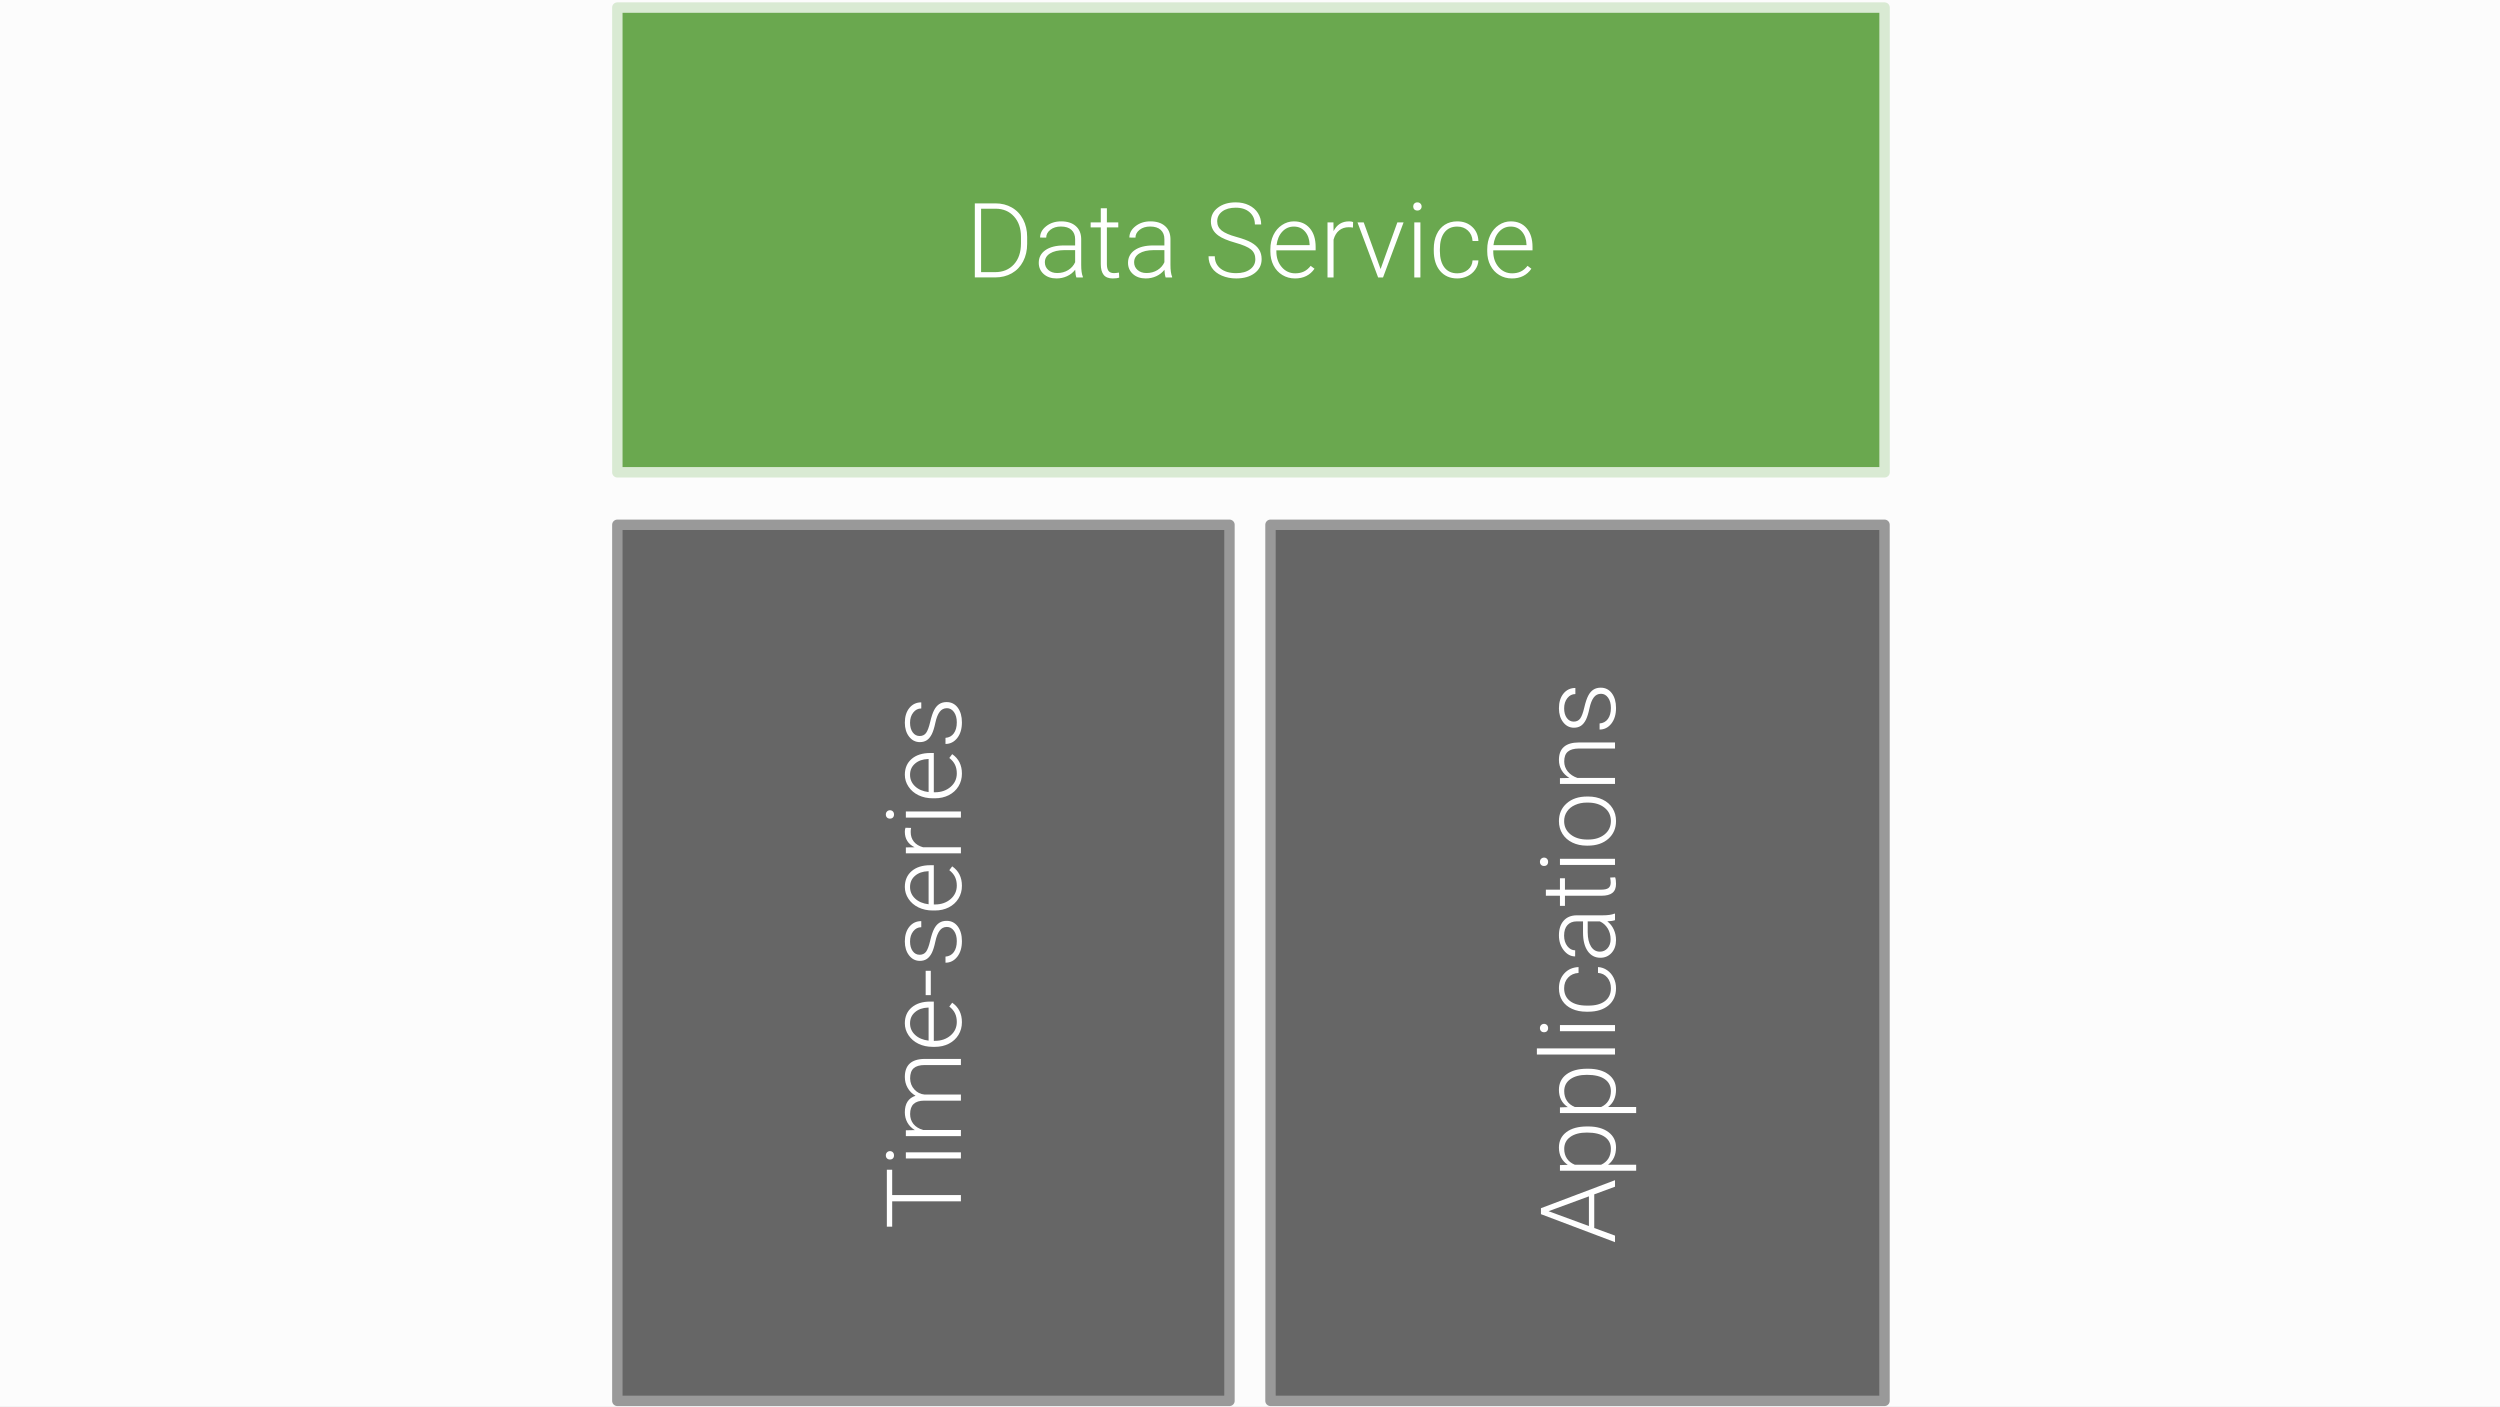
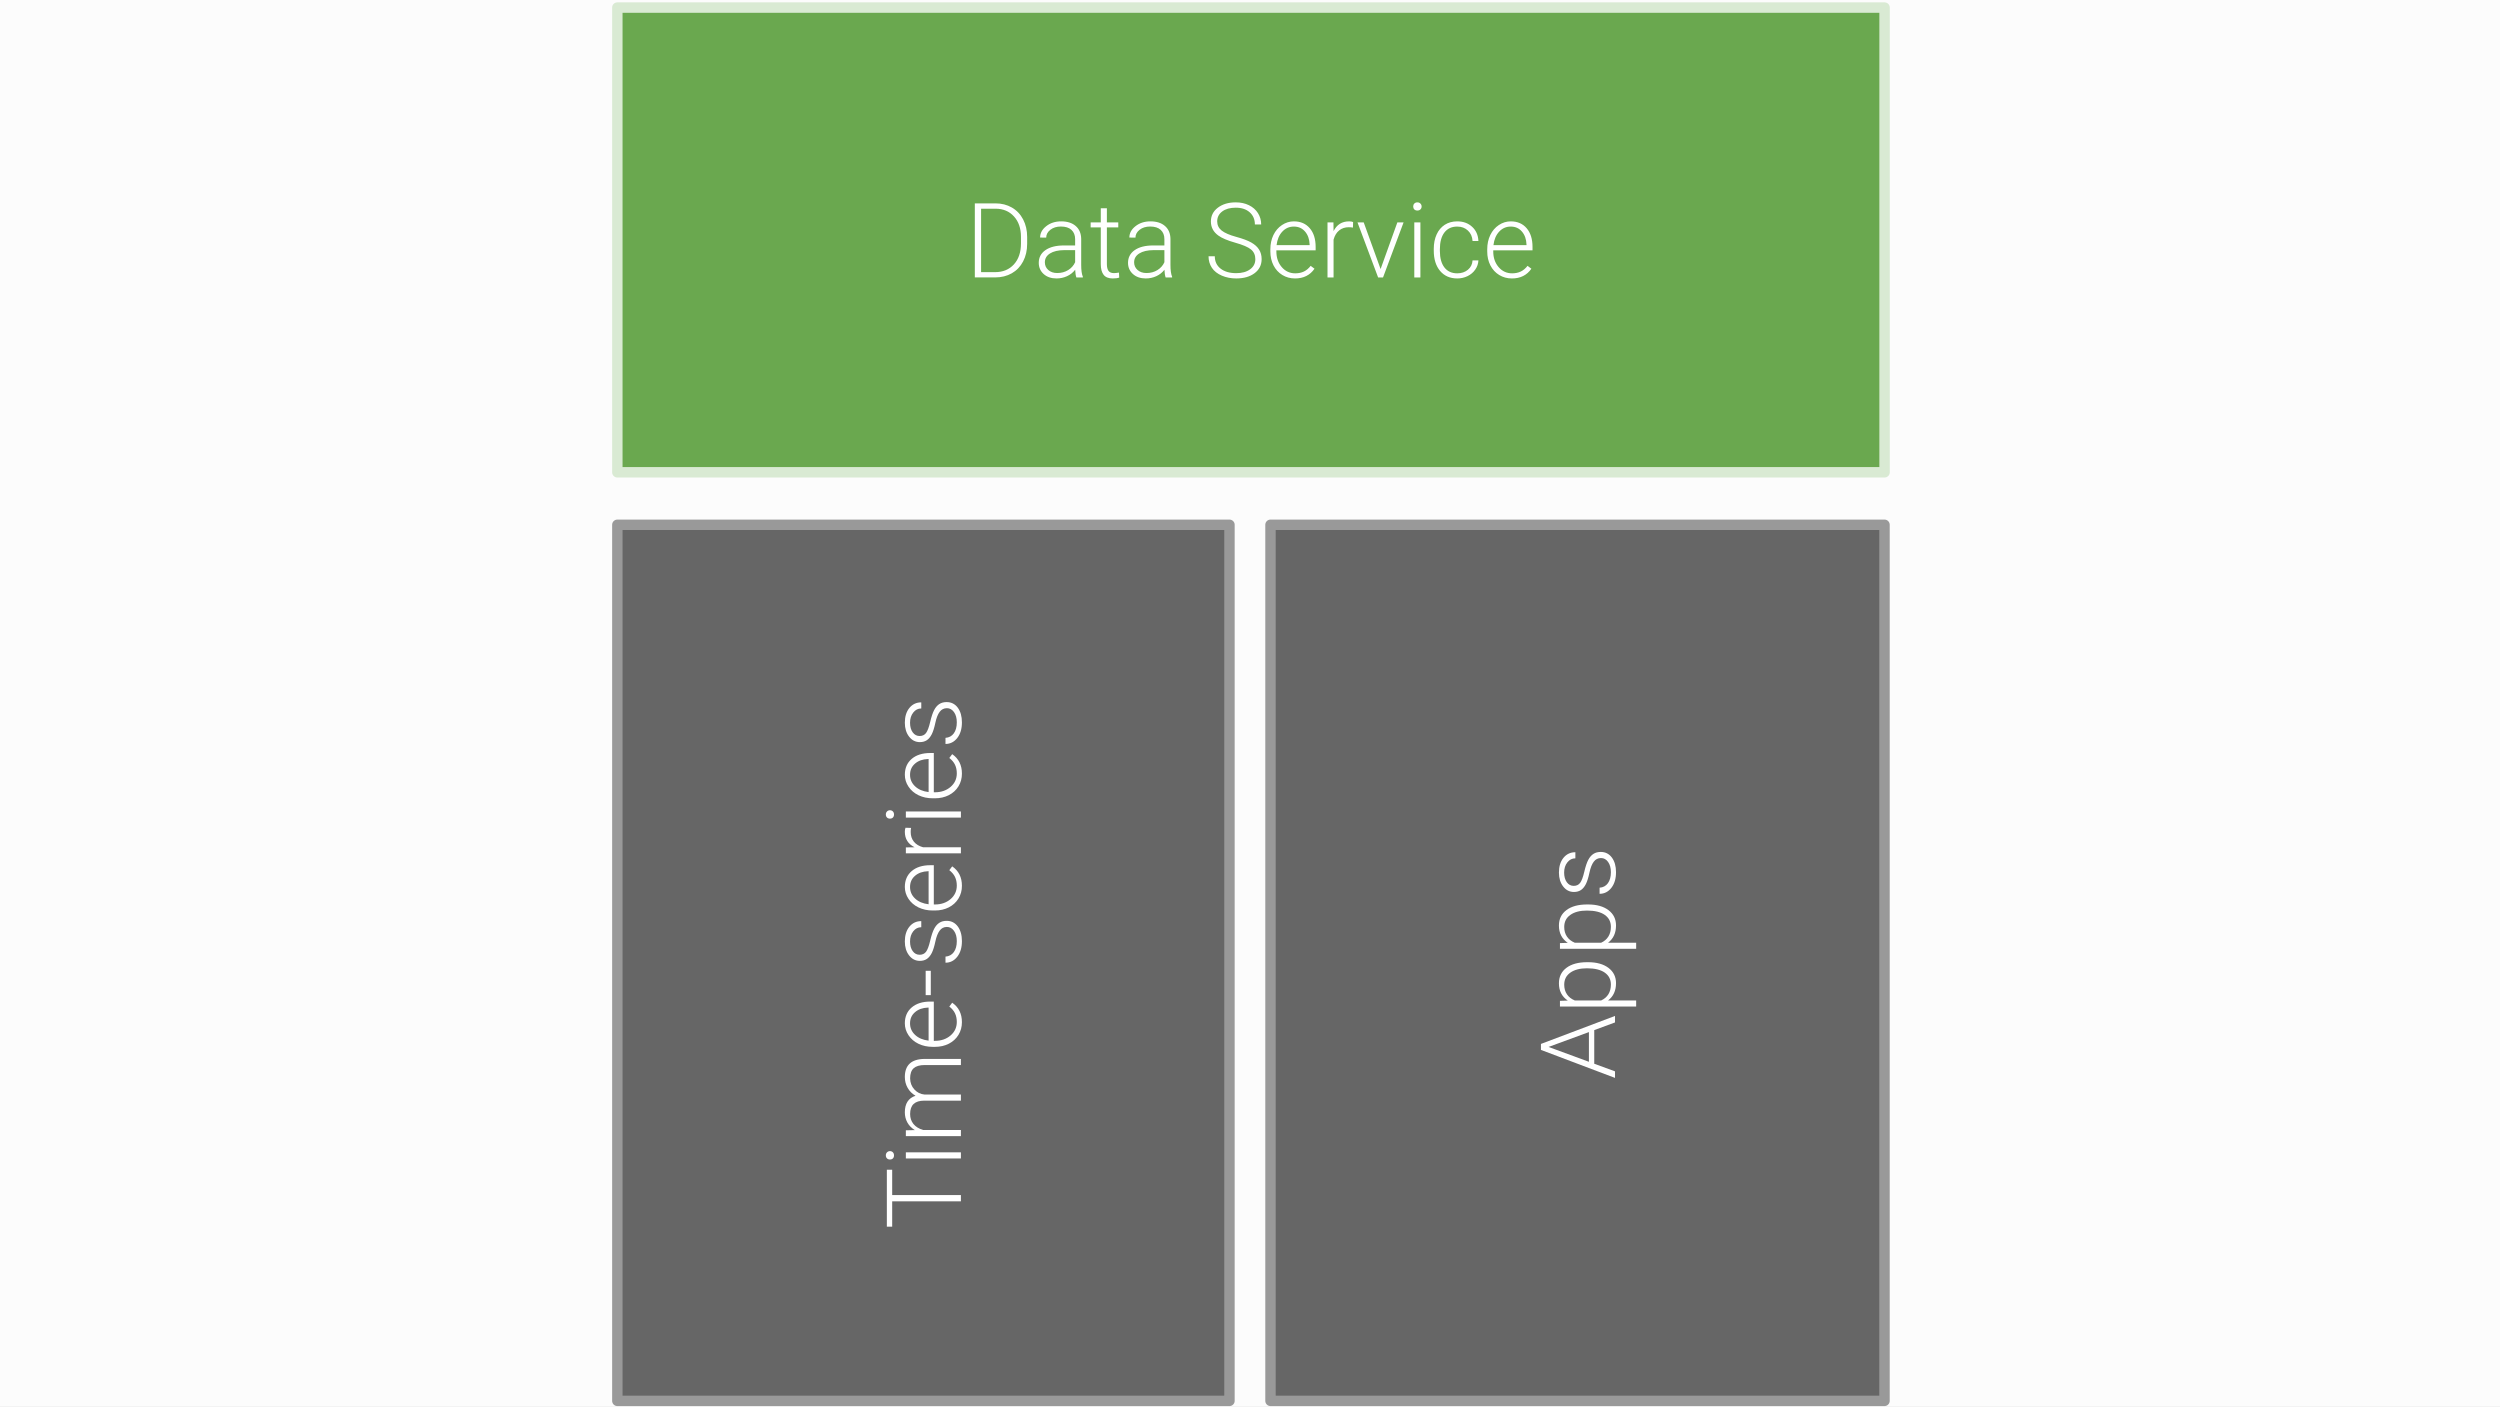
<svg xmlns="http://www.w3.org/2000/svg" version="1.1" viewBox="0.0 0.0 960.0 540.0" fill="none" stroke="none" stroke-linecap="square" stroke-miterlimit="10">
  <clipPath id="g70fab05c46_0_58.0">
    <path d="m0 0l960.0 0l0 540.0l-960.0 0l0 -540.0z" clip-rule="nonzero" />
  </clipPath>
  <g clip-path="url(#g70fab05c46_0_58.0)">
    <path fill="#fcfcfc" d="m0 0l960.0 0l0 540.0l-960.0 0z" fill-rule="evenodd" />
    <path fill="#666666" d="m237.06 537.929l0 -336.409l235.055 0l0 336.409z" fill-rule="evenodd" />
    <path stroke="#999999" stroke-width="4.0" stroke-linejoin="round" stroke-linecap="butt" d="m237.06 537.929l0 -336.409l235.055 0l0 336.409z" fill-rule="evenodd" />
    <path fill="#ffffff" d="m342.597 449.168l0 9.75l26.391 0l0 2.391l-26.391 0l0 9.734l-2.047 0l0 -21.875l2.047 0zm26.391 -6.668l0 2.344l-21.141 0l0 -2.344l21.141 0zm-27.25 2.766q-0.656 0 -1.109 -0.422q-0.469 -0.438 -0.469 -1.172q0 -0.75 0.469 -1.188q0.453 -0.453 1.125 -0.453q0.656 0 1.109 0.453q0.438 0.438 0.438 1.188q0 0.734 -0.438 1.172q-0.453 0.422 -1.125 0.422zm6.109 -11.23l3.438 -0.078q-1.906 -1.172 -2.859 -2.922q-0.969 -1.766 -0.969 -3.922q0 -5.0 4.109 -6.344q-1.969 -1.141 -3.031 -3.031q-1.078 -1.891 -1.078 -4.172q0 -6.797 7.422 -6.938l14.109 0l0 2.344l-13.922 0q-2.844 0.016 -4.203 1.219q-1.375 1.203 -1.375 3.922q0.047 2.516 1.641 4.25q1.594 1.734 3.875 1.938l13.984 0l0 2.344l-14.109 0q-2.703 0.016 -4.047 1.281q-1.344 1.25 -1.344 3.875q0 2.203 1.266 3.797q1.266 1.578 3.734 2.328l14.5 0l0 2.344l-21.141 0l0 -2.234zm21.531 -41.512q0 2.703 -1.328 4.875q-1.328 2.172 -3.703 3.391q-2.375 1.203 -5.328 1.203l-0.828 0q-3.047 0 -5.484 -1.172q-2.453 -1.188 -3.844 -3.297q-1.406 -2.109 -1.406 -4.562q0 -3.859 2.641 -6.109q2.625 -2.25 7.172 -2.25l1.312 0l0 15.078l0.438 0q3.594 0 6.0 -2.062q2.391 -2.062 2.391 -5.188q0 -1.875 -0.688 -3.312q-0.688 -1.438 -2.188 -2.609l1.109 -1.469q3.734 2.578 3.734 7.484zm-19.922 0.438q0 2.625 1.938 4.438q1.922 1.812 5.188 2.203l0 -12.688l-0.25 0q-3.047 0.109 -4.953 1.75q-1.922 1.641 -1.922 4.297zm7.969 -20.18l0 9.359l-1.969 0l0 -9.359l1.969 0zm6.188 -16.836q-1.734 0 -2.781 1.406q-1.062 1.391 -1.656 4.203q-0.594 2.812 -1.359 4.359q-0.781 1.547 -1.891 2.312q-1.125 0.75 -2.703 0.75q-2.5 0 -4.125 -2.094q-1.641 -2.094 -1.641 -5.359q0 -3.531 1.75 -5.672q1.75 -2.141 4.562 -2.141l0 2.344q-1.859 0 -3.078 1.562q-1.234 1.547 -1.234 3.906q0 2.312 1.031 3.719q1.016 1.391 2.656 1.391q1.578 0 2.453 -1.156q0.875 -1.172 1.594 -4.25q0.719 -3.078 1.547 -4.609q0.812 -1.531 1.969 -2.266q1.156 -0.75 2.797 -0.75q2.672 0 4.281 2.156q1.594 2.156 1.594 5.641q0 3.688 -1.781 5.984q-1.797 2.297 -4.531 2.297l0 -2.344q2.047 -0.141 3.203 -1.734q1.141 -1.594 1.141 -4.203q0 -2.453 -1.078 -3.953q-1.078 -1.5 -2.719 -1.5zm5.766 -15.785q0 2.703 -1.328 4.875q-1.328 2.172 -3.703 3.391q-2.375 1.203 -5.328 1.203l-0.828 0q-3.047 0 -5.484 -1.172q-2.453 -1.188 -3.844 -3.297q-1.406 -2.109 -1.406 -4.562q0 -3.859 2.641 -6.109q2.625 -2.25 7.172 -2.25l1.312 0l0 15.078l0.438 0q3.594 0 6.0 -2.062q2.391 -2.062 2.391 -5.188q0 -1.875 -0.688 -3.312q-0.688 -1.438 -2.188 -2.609l1.109 -1.469q3.734 2.578 3.734 7.484zm-19.922 0.438q0 2.625 1.938 4.438q1.922 1.812 5.188 2.203l0 -12.688l-0.25 0q-3.047 0.109 -4.953 1.75q-1.922 1.641 -1.922 4.297zm0.391 -22.68q-0.141 0.734 -0.141 1.578q0 2.188 1.219 3.703q1.219 1.516 3.547 2.156l14.516 0l0 2.328l-21.141 0l0 -2.281l3.359 -0.047q-3.75 -1.859 -3.75 -5.953q0 -0.984 0.266 -1.547l2.125 0.062zm19.141 -6.316l0 2.344l-21.141 0l0 -2.344l21.141 0zm-27.25 2.766q-0.656 0 -1.109 -0.422q-0.469 -0.438 -0.469 -1.172q0 -0.75 0.469 -1.188q0.453 -0.453 1.125 -0.453q0.656 0 1.109 0.453q0.438 0.438 0.438 1.188q0 0.734 -0.438 1.172q-0.453 0.422 -1.125 0.422zm27.641 -17.293q0 2.703 -1.328 4.875q-1.328 2.172 -3.703 3.391q-2.375 1.203 -5.328 1.203l-0.828 0q-3.047 0 -5.484 -1.172q-2.453 -1.188 -3.844 -3.297q-1.406 -2.109 -1.406 -4.562q0 -3.859 2.641 -6.109q2.625 -2.25 7.172 -2.25l1.312 0l0 15.078l0.438 0q3.594 0 6.0 -2.062q2.391 -2.062 2.391 -5.188q0 -1.875 -0.688 -3.312q-0.688 -1.438 -2.188 -2.609l1.109 -1.469q3.734 2.578 3.734 7.484zm-19.922 0.438q0 2.625 1.938 4.438q1.922 1.812 5.188 2.203l0 -12.688l-0.25 0q-3.047 0.109 -4.953 1.75q-1.922 1.641 -1.922 4.297zm14.156 -25.57q-1.734 0 -2.781 1.406q-1.062 1.391 -1.656 4.203q-0.594 2.812 -1.359 4.359q-0.781 1.547 -1.891 2.312q-1.125 0.75 -2.703 0.75q-2.5 0 -4.125 -2.094q-1.641 -2.094 -1.641 -5.359q0 -3.531 1.75 -5.672q1.75 -2.141 4.562 -2.141l0 2.344q-1.859 0 -3.078 1.562q-1.234 1.547 -1.234 3.906q0 2.312 1.031 3.719q1.016 1.391 2.656 1.391q1.578 0 2.453 -1.156q0.875 -1.172 1.594 -4.25q0.719 -3.078 1.547 -4.609q0.812 -1.531 1.969 -2.266q1.156 -0.75 2.797 -0.75q2.672 0 4.281 2.156q1.594 2.156 1.594 5.641q0 3.688 -1.781 5.984q-1.797 2.297 -4.531 2.297l0 -2.344q2.047 -0.141 3.203 -1.734q1.141 -1.594 1.141 -4.203q0 -2.453 -1.078 -3.953q-1.078 -1.5 -2.719 -1.5z" fill-rule="nonzero" />
    <path fill="#666666" d="m487.871 537.928l0 -336.409l235.78 0l0 336.409z" fill-rule="evenodd" />
    <path stroke="#999999" stroke-width="4.0" stroke-linejoin="round" stroke-linecap="butt" d="m487.871 537.928l0 -336.409l235.78 0l0 336.409z" fill-rule="evenodd" />
-     <path fill="#ffffff" d="m612.192 458.632l0 12.922l7.969 2.922l0 2.516l-28.438 -10.75l0 -2.297l28.438 -10.75l0 2.5l-7.969 2.938zm-2.047 12.172l0 -11.406l-15.5 5.703l15.5 5.703zm-0.344 -38.246q4.953 0 7.859 2.188q2.891 2.188 2.891 5.859q0 4.344 -3.047 6.641l10.781 0l0 2.328l-29.266 0l0 -2.172l3.0 -0.109q-3.391 -2.281 -3.391 -6.625q0 -3.781 2.875 -5.938q2.875 -2.172 7.969 -2.172l0.328 0zm-0.406 2.344q-4.047 0 -6.391 1.672q-2.344 1.656 -2.344 4.625q0 2.141 1.047 3.688q1.031 1.547 3.0 2.359l10.141 0q1.812 -0.828 2.781 -2.391q0.953 -1.562 0.953 -3.703q0 -2.938 -2.359 -4.594q-2.359 -1.656 -6.828 -1.656zm0.406 -24.512q4.953 0 7.859 2.188q2.891 2.188 2.891 5.859q0 4.344 -3.047 6.641l10.781 0l0 2.328l-29.266 0l0 -2.172l3.0 -0.109q-3.391 -2.281 -3.391 -6.625q0 -3.781 2.875 -5.938q2.875 -2.172 7.969 -2.172l0.328 0zm-0.406 2.344q-4.047 0 -6.391 1.672q-2.344 1.656 -2.344 4.625q0 2.141 1.047 3.688q1.031 1.547 3.0 2.359l10.141 0q1.812 -0.828 2.781 -2.391q0.953 -1.562 0.953 -3.703q0 -2.938 -2.359 -4.594q-2.359 -1.656 -6.828 -1.656zm10.766 -10.137l0 2.344l-30.0 0l0 -2.344l30.0 0zm0 -8.965l0 2.344l-21.141 0l0 -2.344l21.141 0zm-27.25 2.766q-0.656 0 -1.109 -0.422q-0.469 -0.438 -0.469 -1.172q0 -0.75 0.469 -1.188q0.453 -0.453 1.125 -0.453q0.656 0 1.109 0.453q0.438 0.438 0.438 1.188q0 0.734 -0.438 1.172q-0.453 0.422 -1.125 0.422zm25.672 -16.918q0 -2.438 -1.375 -4.094q-1.391 -1.656 -3.578 -1.781l0 -2.25q1.938 0.094 3.531 1.219q1.594 1.109 2.5 2.953q0.891 1.844 0.891 3.953q0 4.156 -2.891 6.594q-2.891 2.422 -7.781 2.422l-0.703 0q-3.125 0 -5.516 -1.094q-2.406 -1.094 -3.719 -3.125q-1.312 -2.047 -1.312 -4.781q0 -3.469 2.078 -5.719q2.062 -2.266 5.453 -2.422l0 2.25q-2.484 0.156 -4.0 1.781q-1.531 1.625 -1.531 4.109q0 3.172 2.281 4.922q2.281 1.734 6.406 1.734l0.688 0q4.047 0 6.312 -1.734q2.266 -1.75 2.266 -4.938zm1.578 -26.137q-1.0 0.359 -2.953 0.453q1.609 1.234 2.484 3.141q0.859 1.891 0.859 4.031q0 3.047 -1.703 4.938q-1.703 1.875 -4.297 1.875q-3.078 0 -4.875 -2.562q-1.797 -2.578 -1.797 -7.172l0 -4.234l-2.406 0q-2.266 0 -3.562 1.406q-1.297 1.391 -1.297 4.062q0 2.438 1.25 4.047q1.25 1.594 3.0 1.594l-0.016 2.344q-2.516 0 -4.359 -2.344q-1.859 -2.344 -1.859 -5.75q0 -3.547 1.781 -5.578q1.766 -2.047 4.922 -2.109l10.0 0q3.062 0 4.594 -0.641l0.234 0l0 2.5zm-1.688 7.344q0 -2.344 -1.125 -4.188q-1.141 -1.844 -3.031 -2.688l-4.641 0l0 4.188q0.031 3.484 1.281 5.469q1.234 1.969 3.406 1.969q1.766 0 2.938 -1.312q1.172 -1.328 1.172 -3.438zm-24.859 -19.066l5.406 0l0 -4.375l1.922 0l0 4.375l14.078 0q1.766 0 2.625 -0.625q0.859 -0.641 0.859 -2.125q0 -0.578 -0.203 -1.891l1.922 -0.094q0.328 0.906 0.328 2.5q0 2.391 -1.391 3.484q-1.406 1.094 -4.125 1.094l-14.094 0l0 3.891l-1.922 0l0 -3.891l-5.406 0l0 -2.344zm26.547 -11.836l0 2.344l-21.141 0l0 -2.344l21.141 0zm-27.25 2.766q-0.656 0 -1.109 -0.422q-0.469 -0.438 -0.469 -1.172q0 -0.75 0.469 -1.188q0.453 -0.453 1.125 -0.453q0.656 0 1.109 0.453q0.438 0.438 0.438 1.188q0 0.734 -0.438 1.172q-0.453 0.422 -1.125 0.422zm16.375 -7.824q-3.047 0 -5.484 -1.172q-2.453 -1.188 -3.812 -3.344q-1.359 -2.156 -1.359 -4.891q0 -4.219 2.969 -6.828q2.953 -2.625 7.844 -2.625l0.484 0q3.062 0 5.516 1.188q2.453 1.172 3.781 3.328q1.328 2.141 1.328 4.891q0 4.203 -2.953 6.828q-2.969 2.625 -7.844 2.625l-0.469 0zm0.641 -2.344q3.781 0 6.219 -1.953q2.438 -1.969 2.438 -5.156q0 -3.156 -2.438 -5.109q-2.438 -1.969 -6.422 -1.969l-0.438 0q-2.422 0 -4.438 0.906q-2.016 0.891 -3.109 2.516q-1.109 1.609 -1.109 3.703q0 3.125 2.453 5.094q2.453 1.969 6.406 1.969l0.438 0zm-10.906 -23.574l3.625 -0.078q-1.953 -1.188 -2.984 -2.953q-1.031 -1.781 -1.031 -3.938q0 -3.391 1.922 -5.047q1.906 -1.672 5.734 -1.688l13.875 0l0 2.328l-13.891 0q-2.828 0.016 -4.219 1.203q-1.391 1.172 -1.391 3.766q0 2.172 1.359 3.844q1.359 1.672 3.672 2.469l14.469 0l0 2.328l-21.141 0l0 -2.234zm15.766 -32.395q-1.734 0 -2.781 1.406q-1.062 1.391 -1.656 4.203q-0.594 2.812 -1.359 4.359q-0.781 1.547 -1.891 2.312q-1.125 0.75 -2.703 0.75q-2.5 0 -4.125 -2.094q-1.641 -2.094 -1.641 -5.359q0 -3.531 1.75 -5.672q1.75 -2.141 4.562 -2.141l0 2.344q-1.859 0 -3.078 1.562q-1.234 1.547 -1.234 3.906q0 2.312 1.031 3.719q1.016 1.391 2.656 1.391q1.578 0 2.453 -1.156q0.875 -1.172 1.594 -4.25q0.719 -3.078 1.547 -4.609q0.812 -1.531 1.969 -2.266q1.156 -0.75 2.797 -0.75q2.672 0 4.281 2.156q1.594 2.156 1.594 5.641q0 3.688 -1.781 5.984q-1.797 2.297 -4.531 2.297l0 -2.344q2.047 -0.141 3.203 -1.734q1.141 -1.594 1.141 -4.203q0 -2.453 -1.078 -3.953q-1.078 -1.5 -2.719 -1.5z" fill-rule="nonzero" />
+     <path fill="#ffffff" d="m612.192 395.555l0 12.922l7.969 2.922l0 2.516l-28.438 -10.75l0 -2.297l28.438 -10.75l0 2.5l-7.969 2.938zm-2.047 12.172l0 -11.406l-15.5 5.703l15.5 5.703zm-0.344 -38.246q4.953 0 7.859 2.188q2.891 2.188 2.891 5.859q0 4.344 -3.047 6.641l10.781 0l0 2.328l-29.266 0l0 -2.172l3.0 -0.109q-3.391 -2.281 -3.391 -6.625q0 -3.781 2.875 -5.938q2.875 -2.172 7.969 -2.172l0.328 0zm-0.406 2.344q-4.047 0 -6.391 1.672q-2.344 1.656 -2.344 4.625q0 2.141 1.047 3.688q1.031 1.547 3.0 2.359l10.141 0q1.812 -0.828 2.781 -2.391q0.953 -1.562 0.953 -3.703q0 -2.938 -2.359 -4.594q-2.359 -1.656 -6.828 -1.656zm0.406 -24.512q4.953 0 7.859 2.188q2.891 2.188 2.891 5.859q0 4.344 -3.047 6.641l10.781 0l0 2.328l-29.266 0l0 -2.172l3.0 -0.109q-3.391 -2.281 -3.391 -6.625q0 -3.781 2.875 -5.938q2.875 -2.172 7.969 -2.172l0.328 0zm-0.406 2.344q-4.047 0 -6.391 1.672q-2.344 1.656 -2.344 4.625q0 2.141 1.047 3.688q1.031 1.547 3.0 2.359l10.141 0q1.812 -0.828 2.781 -2.391q0.953 -1.562 0.953 -3.703q0 -2.938 -2.359 -4.594q-2.359 -1.656 -6.828 -1.656zm5.391 -20.168q-1.734 0 -2.781 1.406q-1.062 1.391 -1.656 4.203q-0.594 2.812 -1.359 4.359q-0.781 1.547 -1.891 2.312q-1.125 0.75 -2.703 0.75q-2.5 0 -4.125 -2.094q-1.641 -2.094 -1.641 -5.359q0 -3.531 1.75 -5.672q1.75 -2.141 4.562 -2.141l0 2.344q-1.859 0 -3.078 1.562q-1.234 1.547 -1.234 3.906q0 2.312 1.031 3.719q1.016 1.391 2.656 1.391q1.578 0 2.453 -1.156q0.875 -1.172 1.594 -4.25q0.719 -3.078 1.547 -4.609q0.812 -1.531 1.969 -2.266q1.156 -0.75 2.797 -0.75q2.672 0 4.281 2.156q1.594 2.156 1.594 5.641q0 3.688 -1.781 5.984q-1.797 2.297 -4.531 2.297l0 -2.344q2.047 -0.141 3.203 -1.734q1.141 -1.594 1.141 -4.203q0 -2.453 -1.078 -3.953q-1.078 -1.5 -2.719 -1.5z" fill-rule="nonzero" />
    <path fill="#6aa84f" d="m237.061 2.906l486.614 0l0 178.457l-486.614 0z" fill-rule="evenodd" />
    <path stroke="#d9ead3" stroke-width="4.0" stroke-linejoin="round" stroke-linecap="butt" d="m237.061 2.906l486.614 0l0 178.457l-486.614 0z" fill-rule="evenodd" />
    <path fill="#ffffff" d="m374.333 106.534l0 -28.438l7.953 0q3.5 0 6.266 1.594q2.781 1.594 4.328 4.562q1.547 2.969 1.547 6.75l0 2.625q0 3.797 -1.547 6.75q-1.531 2.953 -4.344 4.562q-2.797 1.594 -6.422 1.594l-7.781 0zm2.406 -26.391l0 24.359l5.391 0q4.484 0 7.203 -2.969q2.719 -2.984 2.719 -8.062l0 -2.5q0 -4.906 -2.688 -7.859q-2.672 -2.953 -7.047 -2.969l-5.578 0zm36.582 26.391q-0.359 -1.0 -0.453 -2.953q-1.234 1.609 -3.141 2.484q-1.891 0.859 -4.031 0.859q-3.047 0 -4.938 -1.703q-1.875 -1.703 -1.875 -4.297q0 -3.078 2.562 -4.875q2.578 -1.797 7.172 -1.797l4.234 0l0 -2.406q0 -2.266 -1.406 -3.562q-1.391 -1.297 -4.062 -1.297q-2.438 0 -4.047 1.25q-1.594 1.25 -1.594 3.0l-2.344 -0.016q0 -2.516 2.344 -4.359q2.344 -1.859 5.75 -1.859q3.547 0 5.578 1.781q2.047 1.766 2.109 4.922l0 10.0q0 3.062 0.641 4.594l0 0.234l-2.5 0zm-7.344 -1.688q2.344 0 4.188 -1.125q1.844 -1.141 2.688 -3.031l0 -4.641l-4.188 0q-3.484 0.031 -5.469 1.281q-1.969 1.234 -1.969 3.406q0 1.766 1.312 2.938q1.328 1.172 3.438 1.172zm19.066 -24.859l0 5.406l4.375 0l0 1.922l-4.375 0l0 14.078q0 1.766 0.625 2.625q0.641 0.859 2.125 0.859q0.578 0 1.891 -0.203l0.094 1.922q-0.906 0.328 -2.5 0.328q-2.391 0 -3.484 -1.391q-1.094 -1.406 -1.094 -4.125l0 -14.094l-3.891 0l0 -1.922l3.891 0l0 -5.406l2.344 0zm22.555 26.547q-0.359 -1.0 -0.453 -2.953q-1.234 1.609 -3.141 2.484q-1.891 0.859 -4.031 0.859q-3.047 0 -4.938 -1.703q-1.875 -1.703 -1.875 -4.297q0 -3.078 2.562 -4.875q2.578 -1.797 7.172 -1.797l4.234 0l0 -2.406q0 -2.266 -1.406 -3.562q-1.391 -1.297 -4.062 -1.297q-2.438 0 -4.047 1.25q-1.594 1.25 -1.594 3.0l-2.344 -0.016q0 -2.516 2.344 -4.359q2.344 -1.859 5.75 -1.859q3.547 0 5.578 1.781q2.047 1.766 2.109 4.922l0 10.0q0 3.062 0.641 4.594l0 0.234l-2.5 0zm-7.344 -1.688q2.344 0 4.188 -1.125q1.844 -1.141 2.688 -3.031l0 -4.641l-4.188 0q-3.484 0.031 -5.469 1.281q-1.969 1.234 -1.969 3.406q0 1.766 1.312 2.938q1.328 1.172 3.438 1.172zm41.793 -5.312q0 -2.359 -1.656 -3.734q-1.656 -1.375 -6.078 -2.609q-4.406 -1.25 -6.438 -2.719q-2.891 -2.062 -2.891 -5.422q0 -3.266 2.672 -5.297q2.688 -2.047 6.875 -2.047q2.828 0 5.062 1.094q2.234 1.094 3.469 3.047q1.234 1.953 1.234 4.359l-2.422 0q0 -2.922 -2.0 -4.688q-1.984 -1.766 -5.344 -1.766q-3.266 0 -5.203 1.453q-1.922 1.453 -1.922 3.797q0 2.172 1.734 3.547q1.734 1.359 5.562 2.406q3.828 1.047 5.797 2.172q1.984 1.125 2.969 2.688q1.0 1.562 1.0 3.688q0 3.359 -2.688 5.391q-2.688 2.031 -7.078 2.031q-3.0 0 -5.516 -1.078q-2.516 -1.078 -3.812 -3.0q-1.297 -1.938 -1.297 -4.438l2.406 0q0 3.0 2.234 4.75q2.25 1.734 5.984 1.734q3.328 0 5.328 -1.469q2.016 -1.469 2.016 -3.891zm15.238 7.391q-2.703 0 -4.875 -1.328q-2.172 -1.328 -3.391 -3.703q-1.203 -2.375 -1.203 -5.328l0 -0.828q0 -3.047 1.172 -5.484q1.188 -2.453 3.297 -3.844q2.109 -1.406 4.562 -1.406q3.859 0 6.109 2.641q2.25 2.625 2.25 7.172l0 1.312l-15.078 0l0 0.438q0 3.594 2.062 6.0q2.062 2.391 5.188 2.391q1.875 0 3.312 -0.688q1.438 -0.688 2.609 -2.188l1.469 1.109q-2.578 3.734 -7.484 3.734zm-0.438 -19.922q-2.625 0 -4.438 1.938q-1.812 1.922 -2.203 5.188l12.688 0l0 -0.25q-0.109 -3.047 -1.75 -4.953q-1.641 -1.922 -4.297 -1.922zm22.68 0.391q-0.734 -0.141 -1.578 -0.141q-2.188 0 -3.703 1.219q-1.516 1.219 -2.156 3.547l0 14.516l-2.328 0l0 -21.141l2.281 0l0.047 3.359q1.859 -3.75 5.953 -3.75q0.984 0 1.547 0.266l-0.062 2.125zm10.621 15.922l6.438 -17.922l2.391 0l-7.891 21.141l-1.891 0l-7.922 -21.141l2.391 0l6.484 17.922zm15.285 3.219l-2.344 0l0 -21.141l2.344 0l0 21.141zm-2.766 -27.25q0 -0.656 0.422 -1.109q0.438 -0.469 1.172 -0.469q0.75 0 1.188 0.469q0.453 0.453 0.453 1.125q0 0.656 -0.453 1.109q-0.438 0.438 -1.188 0.438q-0.734 0 -1.172 -0.438q-0.422 -0.453 -0.422 -1.125zm16.918 25.672q2.438 0 4.094 -1.375q1.656 -1.391 1.781 -3.578l2.25 0q-0.094 1.938 -1.219 3.531q-1.109 1.594 -2.953 2.5q-1.844 0.891 -3.953 0.891q-4.156 0 -6.594 -2.891q-2.422 -2.891 -2.422 -7.781l0 -0.703q0 -3.125 1.094 -5.516q1.094 -2.406 3.125 -3.719q2.047 -1.312 4.781 -1.312q3.469 0 5.719 2.078q2.266 2.062 2.422 5.453l-2.25 0q-0.156 -2.484 -1.781 -4.0q-1.625 -1.531 -4.109 -1.531q-3.172 0 -4.922 2.281q-1.734 2.281 -1.734 6.406l0 0.688q0 4.047 1.734 6.312q1.75 2.266 4.938 2.266zm20.98 1.969q-2.703 0 -4.875 -1.328q-2.172 -1.328 -3.391 -3.703q-1.203 -2.375 -1.203 -5.328l0 -0.828q0 -3.047 1.172 -5.484q1.188 -2.453 3.297 -3.844q2.109 -1.406 4.562 -1.406q3.859 0 6.109 2.641q2.25 2.625 2.25 7.172l0 1.312l-15.078 0l0 0.438q0 3.594 2.062 6.0q2.062 2.391 5.188 2.391q1.875 0 3.312 -0.688q1.438 -0.688 2.609 -2.188l1.469 1.109q-2.578 3.734 -7.484 3.734zm-0.438 -19.922q-2.625 0 -4.438 1.938q-1.812 1.922 -2.203 5.188l12.688 0l0 -0.25q-0.109 -3.047 -1.75 -4.953q-1.641 -1.922 -4.297 -1.922z" fill-rule="nonzero" />
  </g>
</svg>
